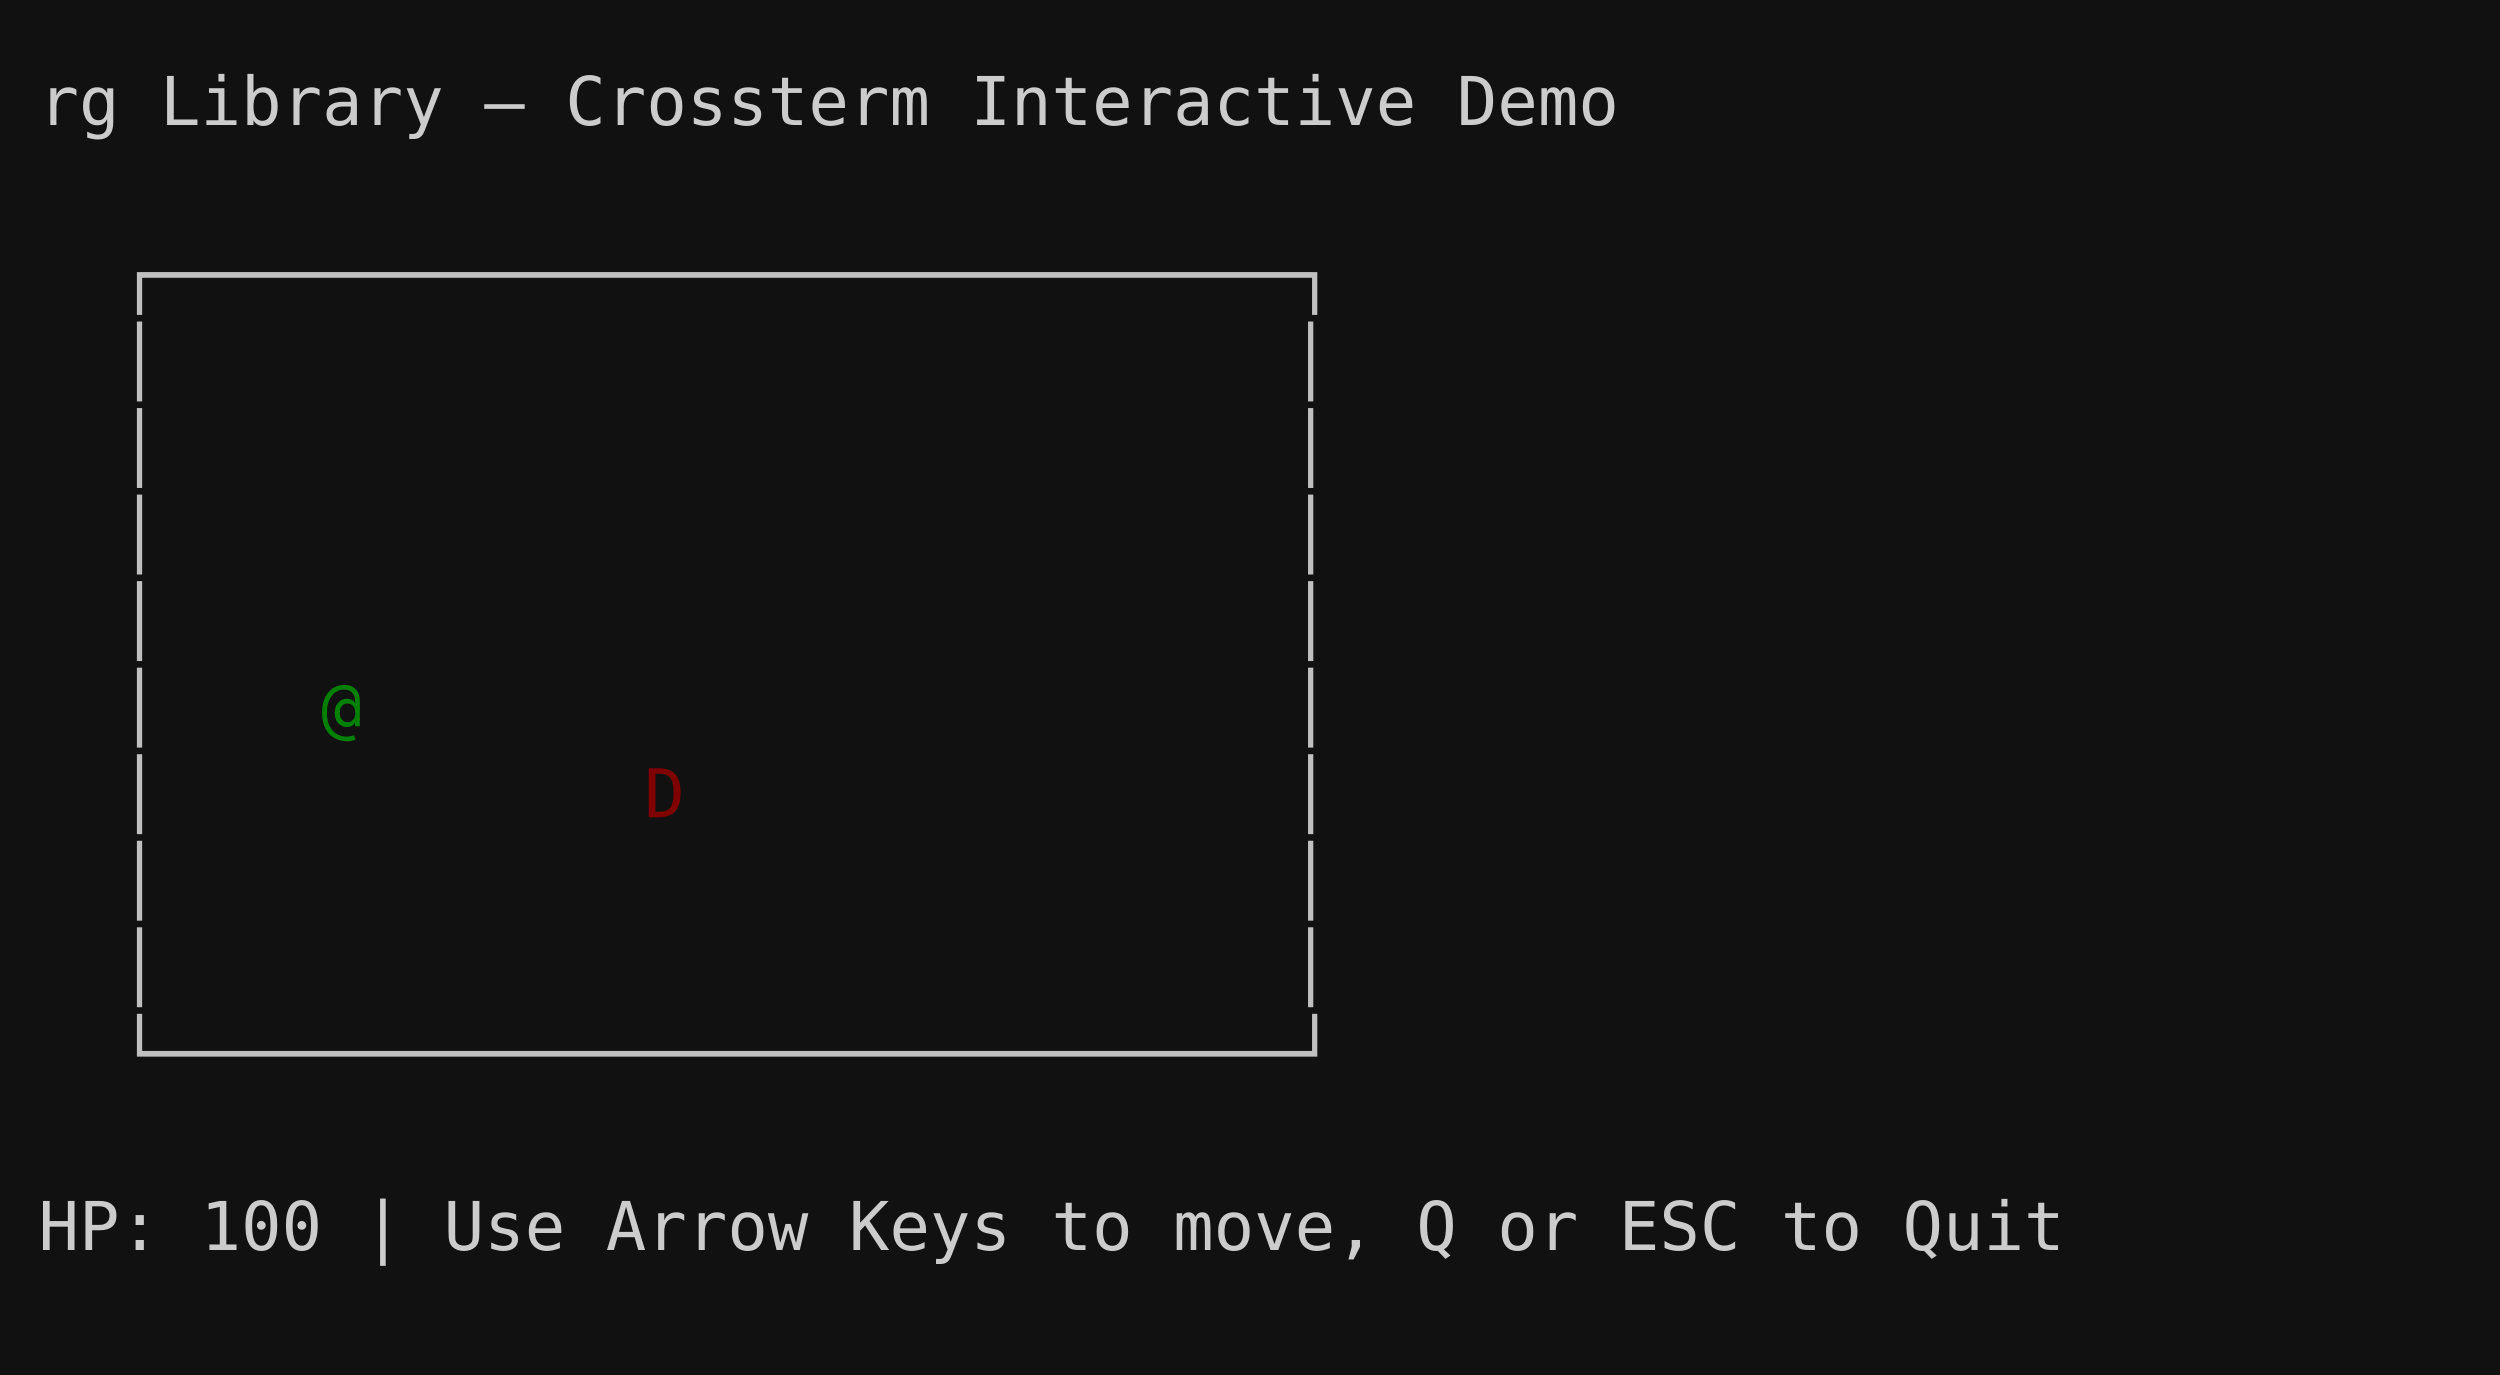
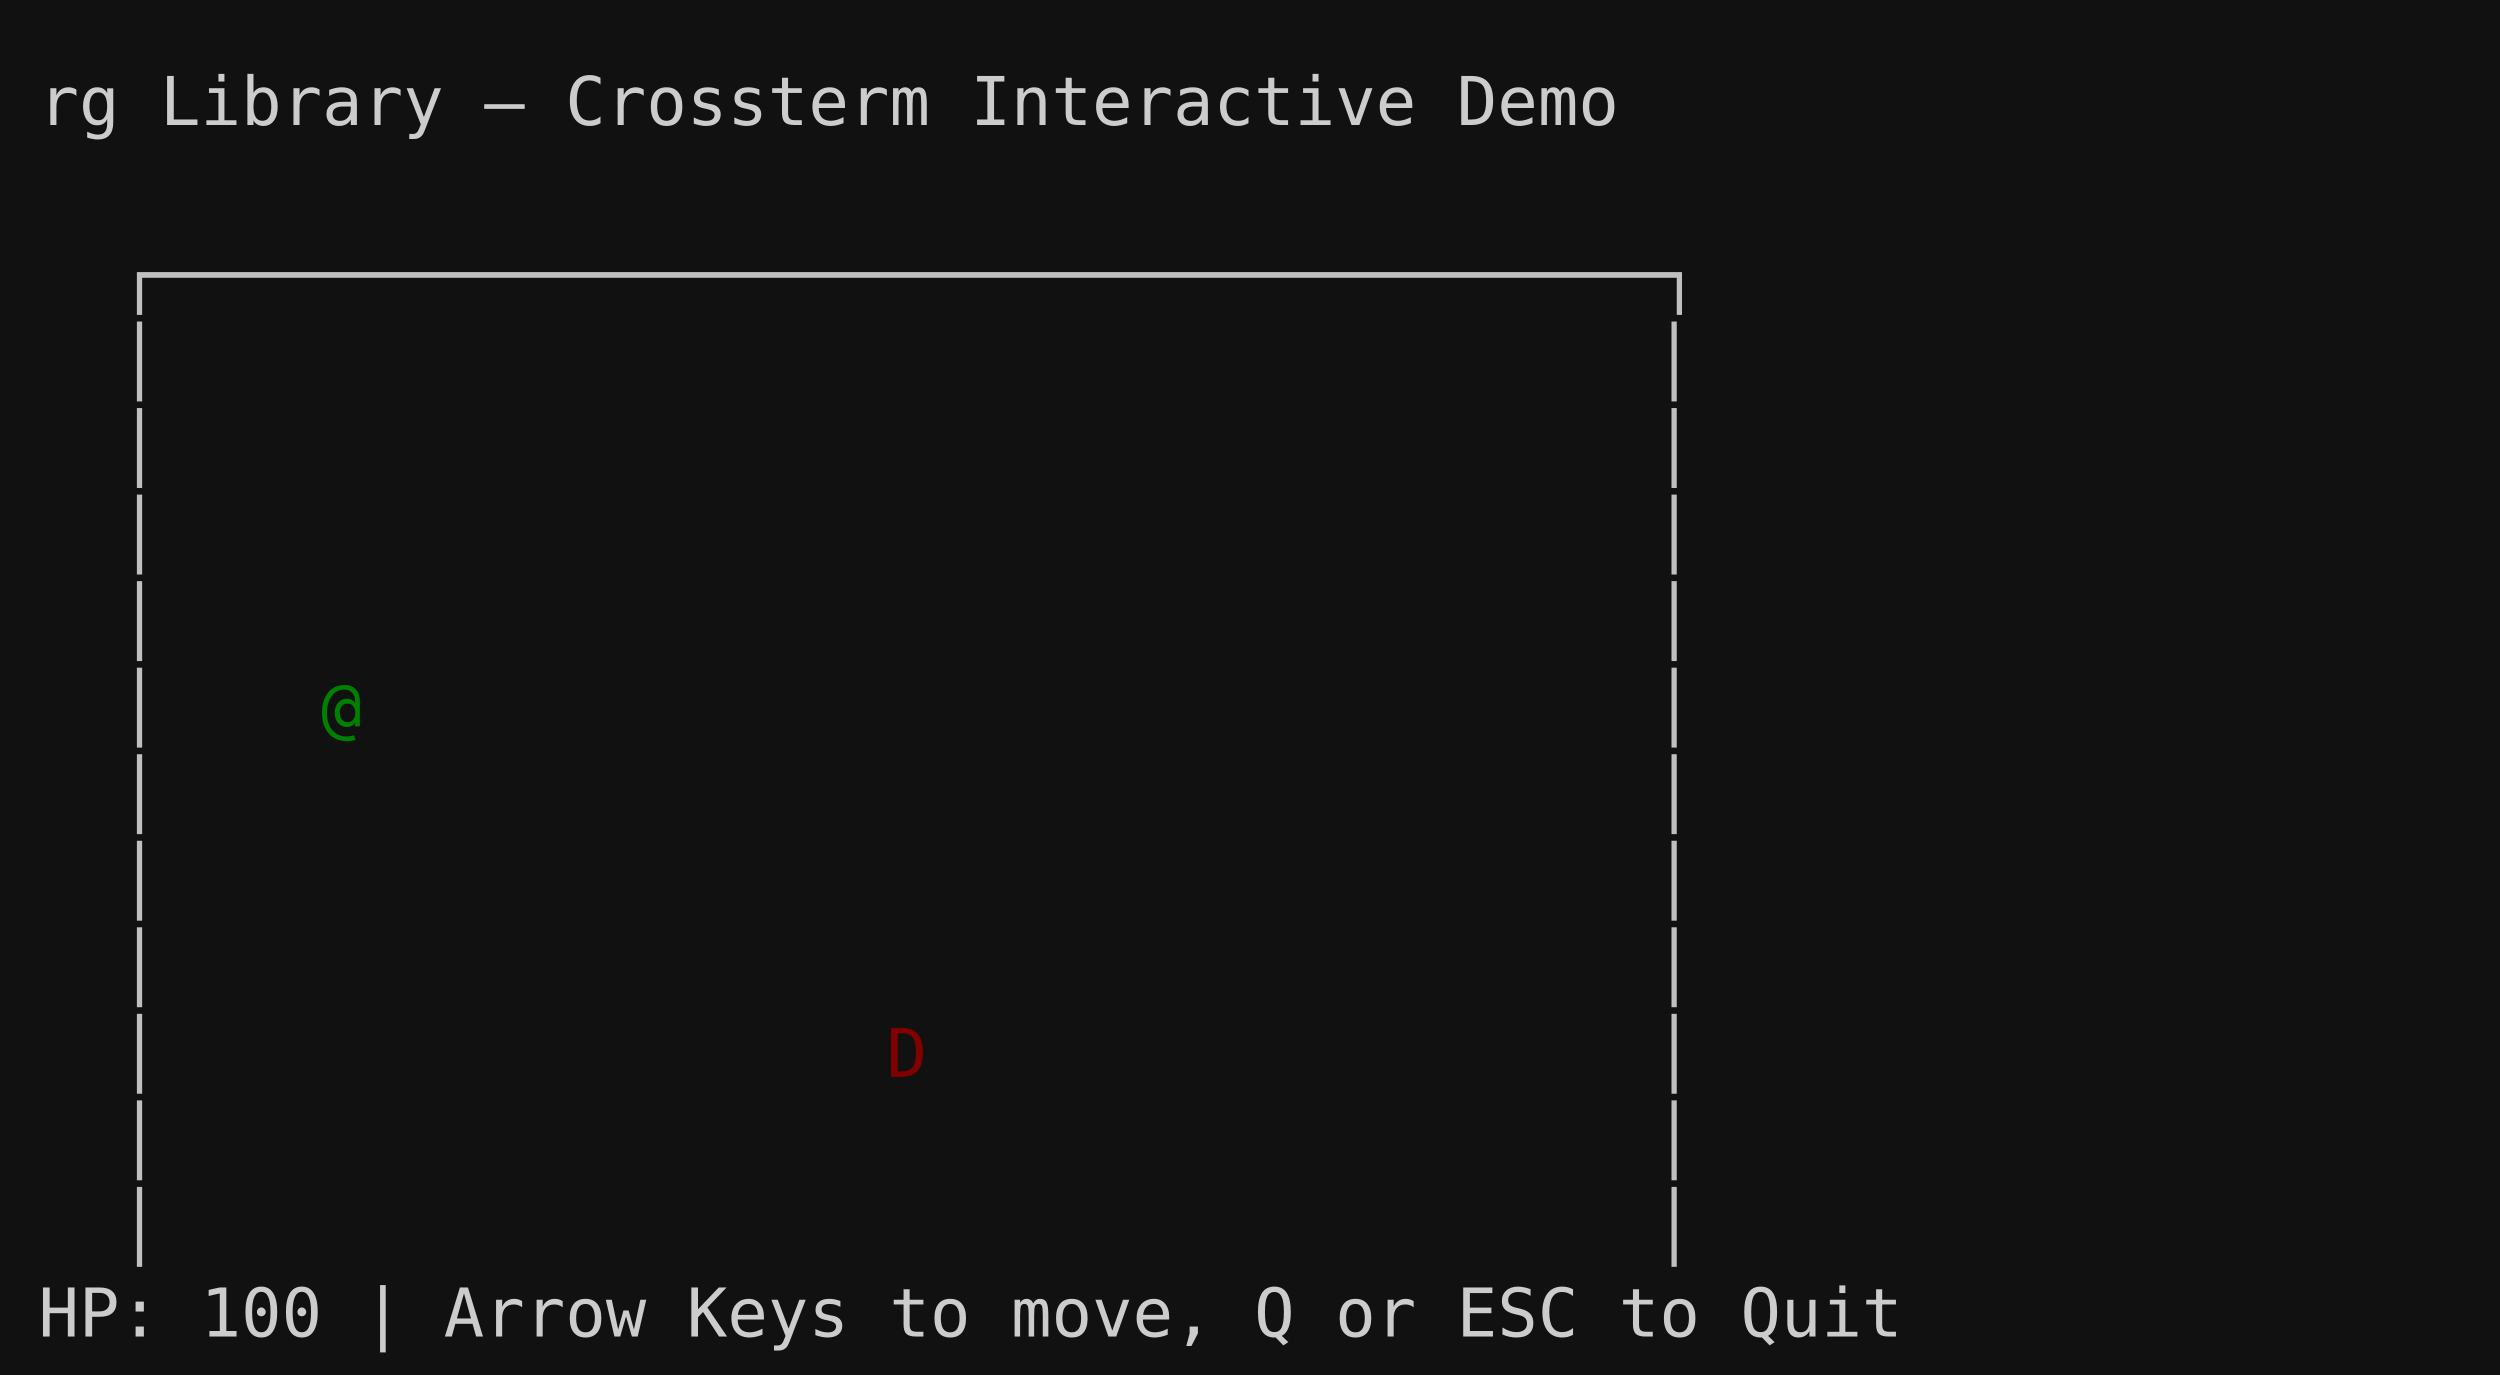
<svg xmlns="http://www.w3.org/2000/svg" width="520" height="286">
  <rect width="100%" height="100%" fill="#111111" />
  <text font-family="monospace" font-size="14" y="26.0">
    <tspan fill="#cccccc" x="8.0">  rg Library — Crossterm Interactive Demo                   </tspan>
  </text>
  <text font-family="monospace" font-size="14" y="44.0">
    <tspan fill="#cccccc" x="8.0">                                                            </tspan>
  </text>
  <text font-family="monospace" font-size="14" y="62.0">
    <tspan fill="#cccccc" x="8.0">  </tspan>
-     <tspan fill="#c0c0c0" x="24.8">┌────────────────────────────┐</tspan>
-     <tspan fill="#cccccc" x="276.8">                            </tspan>
+     <tspan fill="#c0c0c0" x="24.8">┌─────────────────────────────────────┐</tspan>
+     <tspan fill="#cccccc" x="352.4">                   </tspan>
  </text>
  <text font-family="monospace" font-size="14" y="80.0">
    <tspan fill="#cccccc" x="8.0">  </tspan>
    <tspan fill="#c0c0c0" x="24.8">│</tspan>
-     <tspan fill="#cccccc" x="33.2">                            </tspan>
-     <tspan fill="#c0c0c0" x="268.4">│</tspan>
-     <tspan fill="#cccccc" x="276.8">                            </tspan>
+     <tspan fill="#cccccc" x="33.2">                                     </tspan>
+     <tspan fill="#c0c0c0" x="344.0">│</tspan>
+     <tspan fill="#cccccc" x="352.4">                   </tspan>
  </text>
  <text font-family="monospace" font-size="14" y="98.0">
    <tspan fill="#cccccc" x="8.0">  </tspan>
    <tspan fill="#c0c0c0" x="24.8">│</tspan>
-     <tspan fill="#cccccc" x="33.2">                            </tspan>
-     <tspan fill="#c0c0c0" x="268.4">│</tspan>
-     <tspan fill="#cccccc" x="276.8">                            </tspan>
+     <tspan fill="#cccccc" x="33.2">                                     </tspan>
+     <tspan fill="#c0c0c0" x="344.0">│</tspan>
+     <tspan fill="#cccccc" x="352.4">                   </tspan>
  </text>
  <text font-family="monospace" font-size="14" y="116.0">
    <tspan fill="#cccccc" x="8.0">  </tspan>
    <tspan fill="#c0c0c0" x="24.8">│</tspan>
-     <tspan fill="#cccccc" x="33.2">                            </tspan>
-     <tspan fill="#c0c0c0" x="268.4">│</tspan>
-     <tspan fill="#cccccc" x="276.8">                            </tspan>
+     <tspan fill="#cccccc" x="33.2">                                     </tspan>
+     <tspan fill="#c0c0c0" x="344.0">│</tspan>
+     <tspan fill="#cccccc" x="352.4">                   </tspan>
  </text>
  <text font-family="monospace" font-size="14" y="134.0">
    <tspan fill="#cccccc" x="8.0">  </tspan>
    <tspan fill="#c0c0c0" x="24.8">│</tspan>
-     <tspan fill="#cccccc" x="33.2">                            </tspan>
-     <tspan fill="#c0c0c0" x="268.4">│</tspan>
-     <tspan fill="#cccccc" x="276.8">                            </tspan>
+     <tspan fill="#cccccc" x="33.2">                                     </tspan>
+     <tspan fill="#c0c0c0" x="344.0">│</tspan>
+     <tspan fill="#cccccc" x="352.4">                   </tspan>
  </text>
  <text font-family="monospace" font-size="14" y="152.0">
    <tspan fill="#cccccc" x="8.0">  </tspan>
    <tspan fill="#c0c0c0" x="24.8">│</tspan>
    <tspan fill="#cccccc" x="33.2">    </tspan>
    <tspan fill="#008000" x="66.8">@</tspan>
-     <tspan fill="#cccccc" x="75.2">                       </tspan>
-     <tspan fill="#c0c0c0" x="268.4">│</tspan>
-     <tspan fill="#cccccc" x="276.8">                            </tspan>
+     <tspan fill="#cccccc" x="75.2">                                </tspan>
+     <tspan fill="#c0c0c0" x="344.0">│</tspan>
+     <tspan fill="#cccccc" x="352.4">                   </tspan>
  </text>
  <text font-family="monospace" font-size="14" y="170.0">
    <tspan fill="#cccccc" x="8.0">  </tspan>
    <tspan fill="#c0c0c0" x="24.8">│</tspan>
-     <tspan fill="#cccccc" x="33.2">            </tspan>
-     <tspan fill="#800000" x="134.0">D</tspan>
-     <tspan fill="#cccccc" x="142.4">               </tspan>
-     <tspan fill="#c0c0c0" x="268.4">│</tspan>
-     <tspan fill="#cccccc" x="276.8">                            </tspan>
+     <tspan fill="#cccccc" x="33.2">                                     </tspan>
+     <tspan fill="#c0c0c0" x="344.0">│</tspan>
+     <tspan fill="#cccccc" x="352.4">                   </tspan>
  </text>
  <text font-family="monospace" font-size="14" y="188.0">
    <tspan fill="#cccccc" x="8.0">  </tspan>
    <tspan fill="#c0c0c0" x="24.8">│</tspan>
-     <tspan fill="#cccccc" x="33.2">                            </tspan>
-     <tspan fill="#c0c0c0" x="268.4">│</tspan>
-     <tspan fill="#cccccc" x="276.8">                            </tspan>
+     <tspan fill="#cccccc" x="33.2">                                     </tspan>
+     <tspan fill="#c0c0c0" x="344.0">│</tspan>
+     <tspan fill="#cccccc" x="352.4">                   </tspan>
  </text>
  <text font-family="monospace" font-size="14" y="206.0">
    <tspan fill="#cccccc" x="8.0">  </tspan>
    <tspan fill="#c0c0c0" x="24.8">│</tspan>
-     <tspan fill="#cccccc" x="33.2">                            </tspan>
-     <tspan fill="#c0c0c0" x="268.4">│</tspan>
-     <tspan fill="#cccccc" x="276.8">                            </tspan>
+     <tspan fill="#cccccc" x="33.2">                                     </tspan>
+     <tspan fill="#c0c0c0" x="344.0">│</tspan>
+     <tspan fill="#cccccc" x="352.4">                   </tspan>
  </text>
  <text font-family="monospace" font-size="14" y="224.0">
    <tspan fill="#cccccc" x="8.0">  </tspan>
-     <tspan fill="#c0c0c0" x="24.8">└────────────────────────────┘</tspan>
-     <tspan fill="#cccccc" x="276.8">                            </tspan>
+     <tspan fill="#c0c0c0" x="24.8">│</tspan>
+     <tspan fill="#cccccc" x="33.2">                  </tspan>
+     <tspan fill="#800000" x="184.4">D</tspan>
+     <tspan fill="#cccccc" x="192.8">                  </tspan>
+     <tspan fill="#c0c0c0" x="344.0">│</tspan>
+     <tspan fill="#cccccc" x="352.4">                   </tspan>
  </text>
  <text font-family="monospace" font-size="14" y="242.0">
-     <tspan fill="#cccccc" x="8.0">                                                            </tspan>
+     <tspan fill="#cccccc" x="8.0">  </tspan>
+     <tspan fill="#c0c0c0" x="24.8">│</tspan>
+     <tspan fill="#cccccc" x="33.2">                                     </tspan>
+     <tspan fill="#c0c0c0" x="344.0">│</tspan>
+     <tspan fill="#cccccc" x="352.4">                   </tspan>
  </text>
  <text font-family="monospace" font-size="14" y="260.0">
-     <tspan fill="#cccccc" x="8.0">  HP: 100 | Use Arrow Keys to move, Q or ESC to Quit        </tspan>
+     <tspan fill="#cccccc" x="8.0">  </tspan>
+     <tspan fill="#c0c0c0" x="24.8">│</tspan>
+     <tspan fill="#cccccc" x="33.2">                                     </tspan>
+     <tspan fill="#c0c0c0" x="344.0">│</tspan>
+     <tspan fill="#cccccc" x="352.4">                   </tspan>
  </text>
  <text font-family="monospace" font-size="14" y="278.0">
-     <tspan fill="#cccccc" x="8.0">                                                            </tspan>
+     <tspan fill="#cccccc" x="8.0">  HP: 100 | Arrow Keys to move, Q or ESC to Quit            </tspan>
  </text>
</svg>
